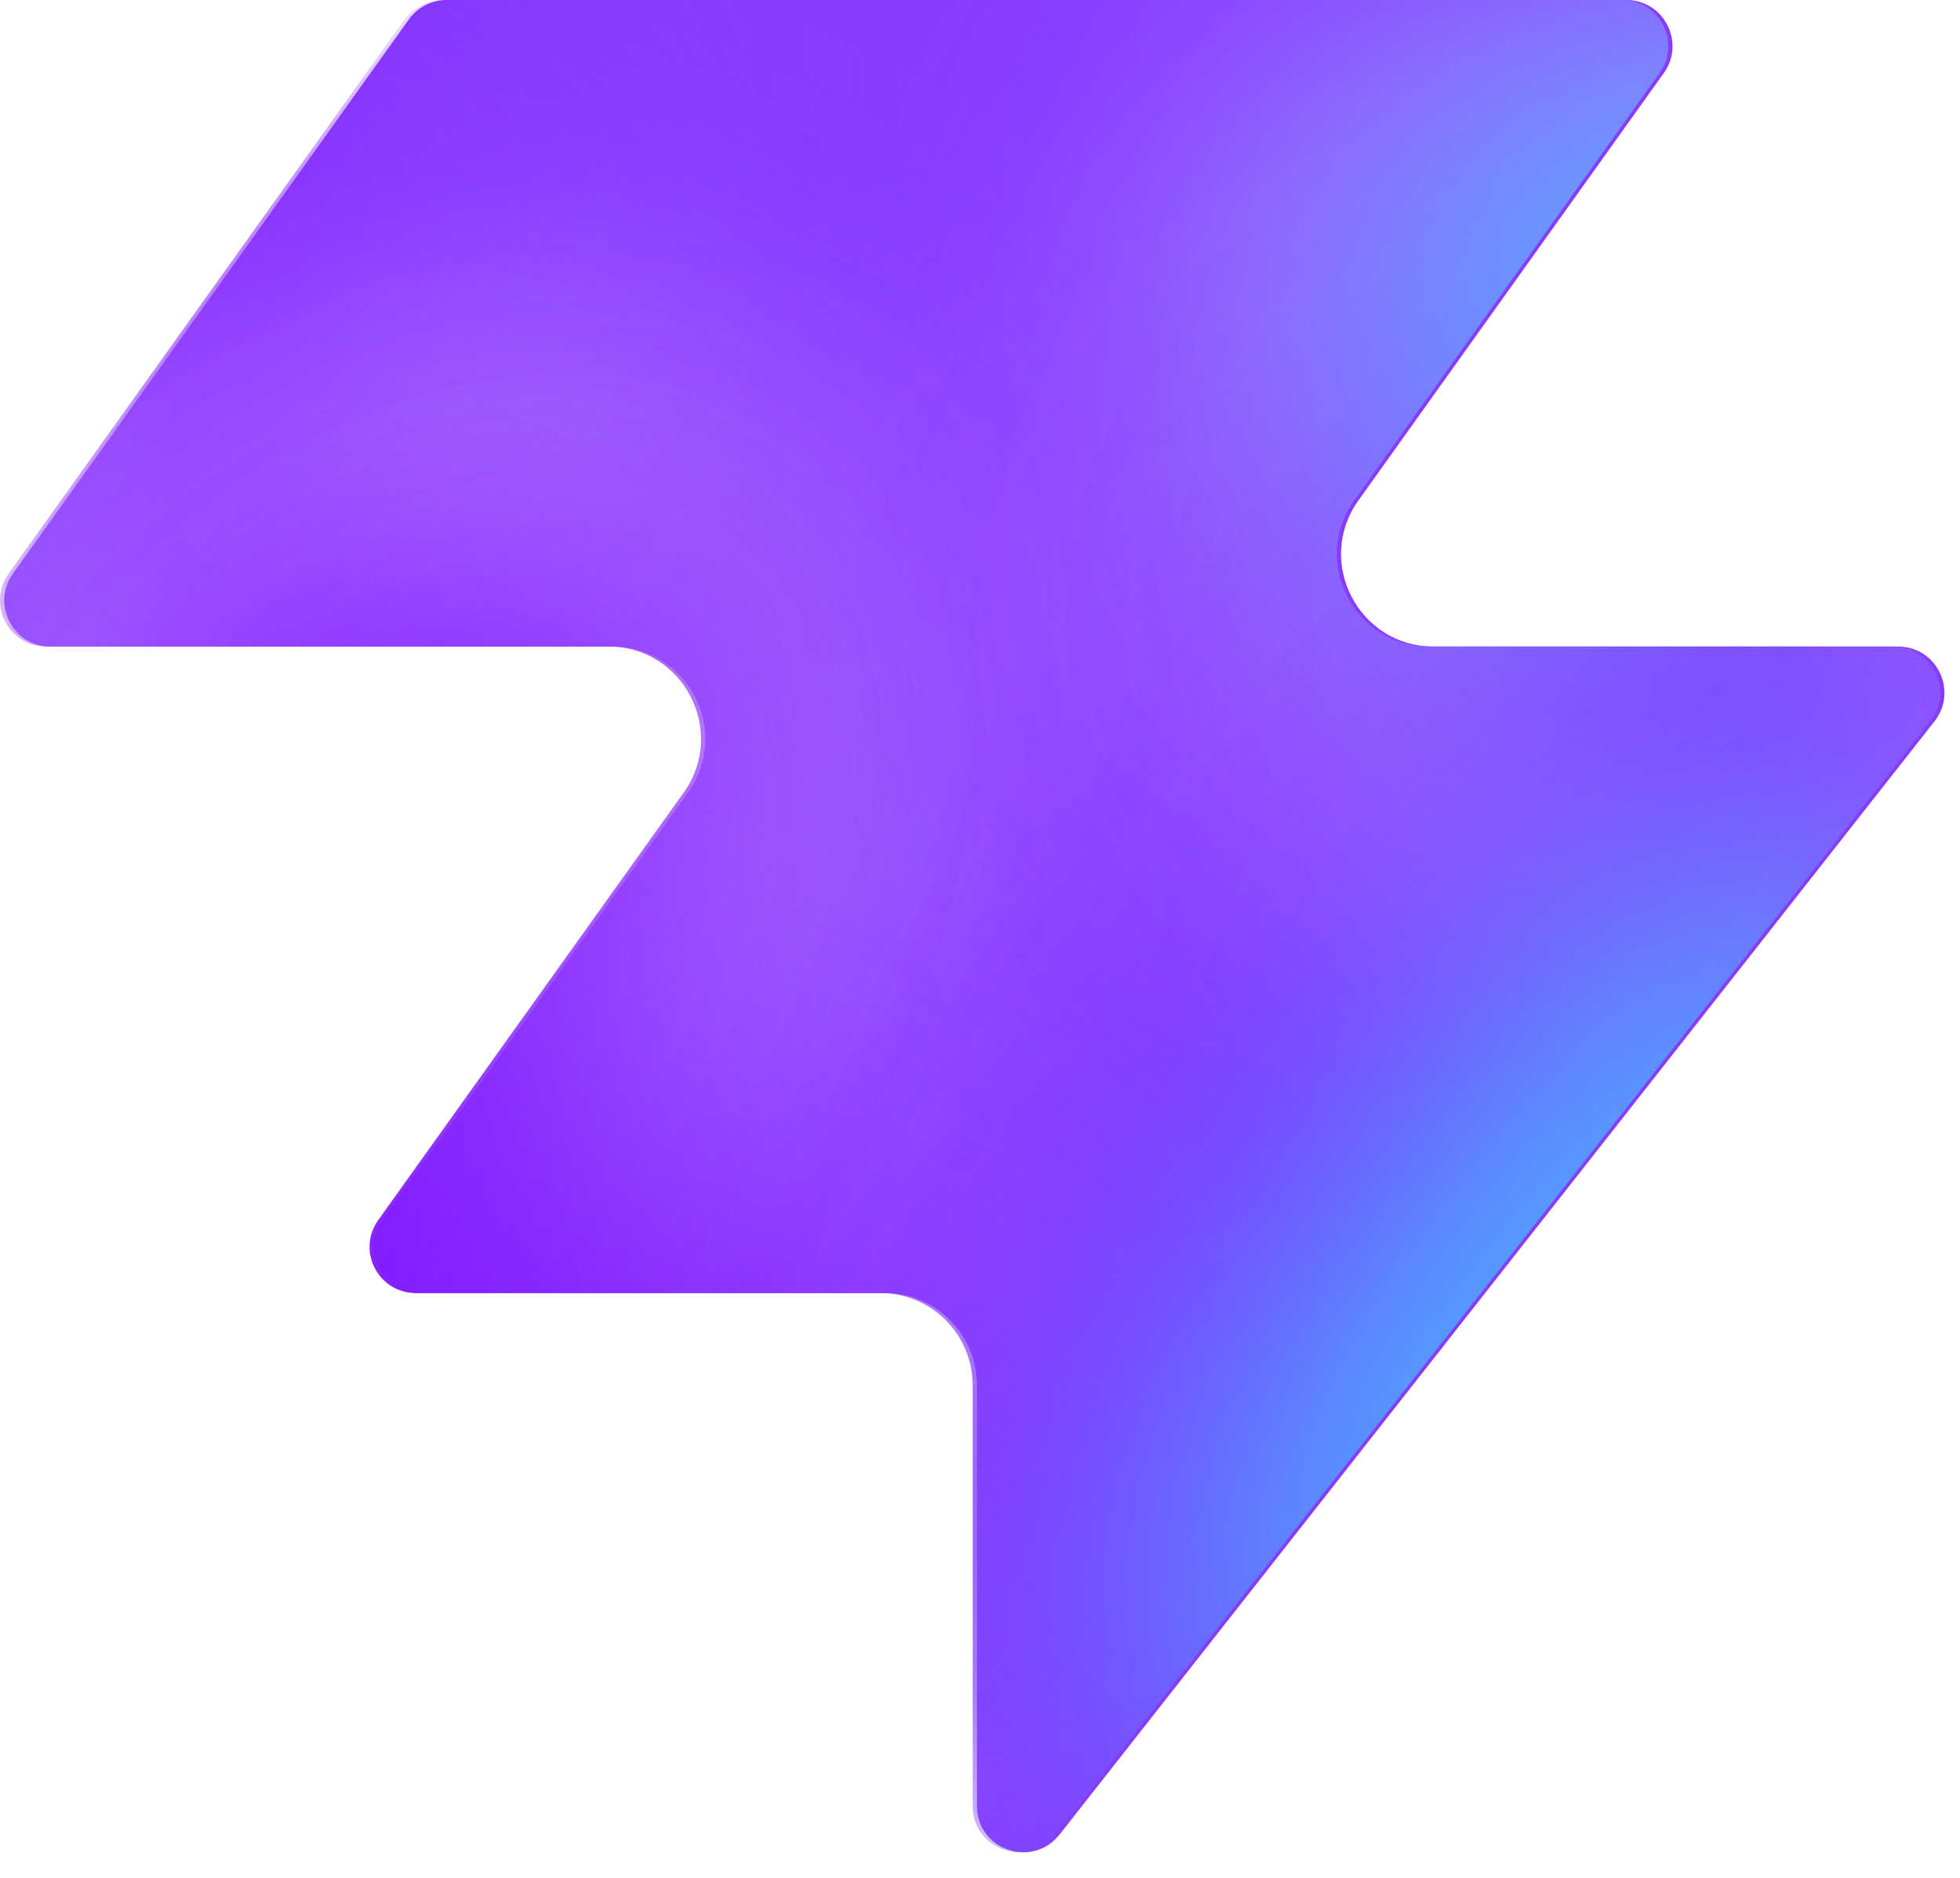
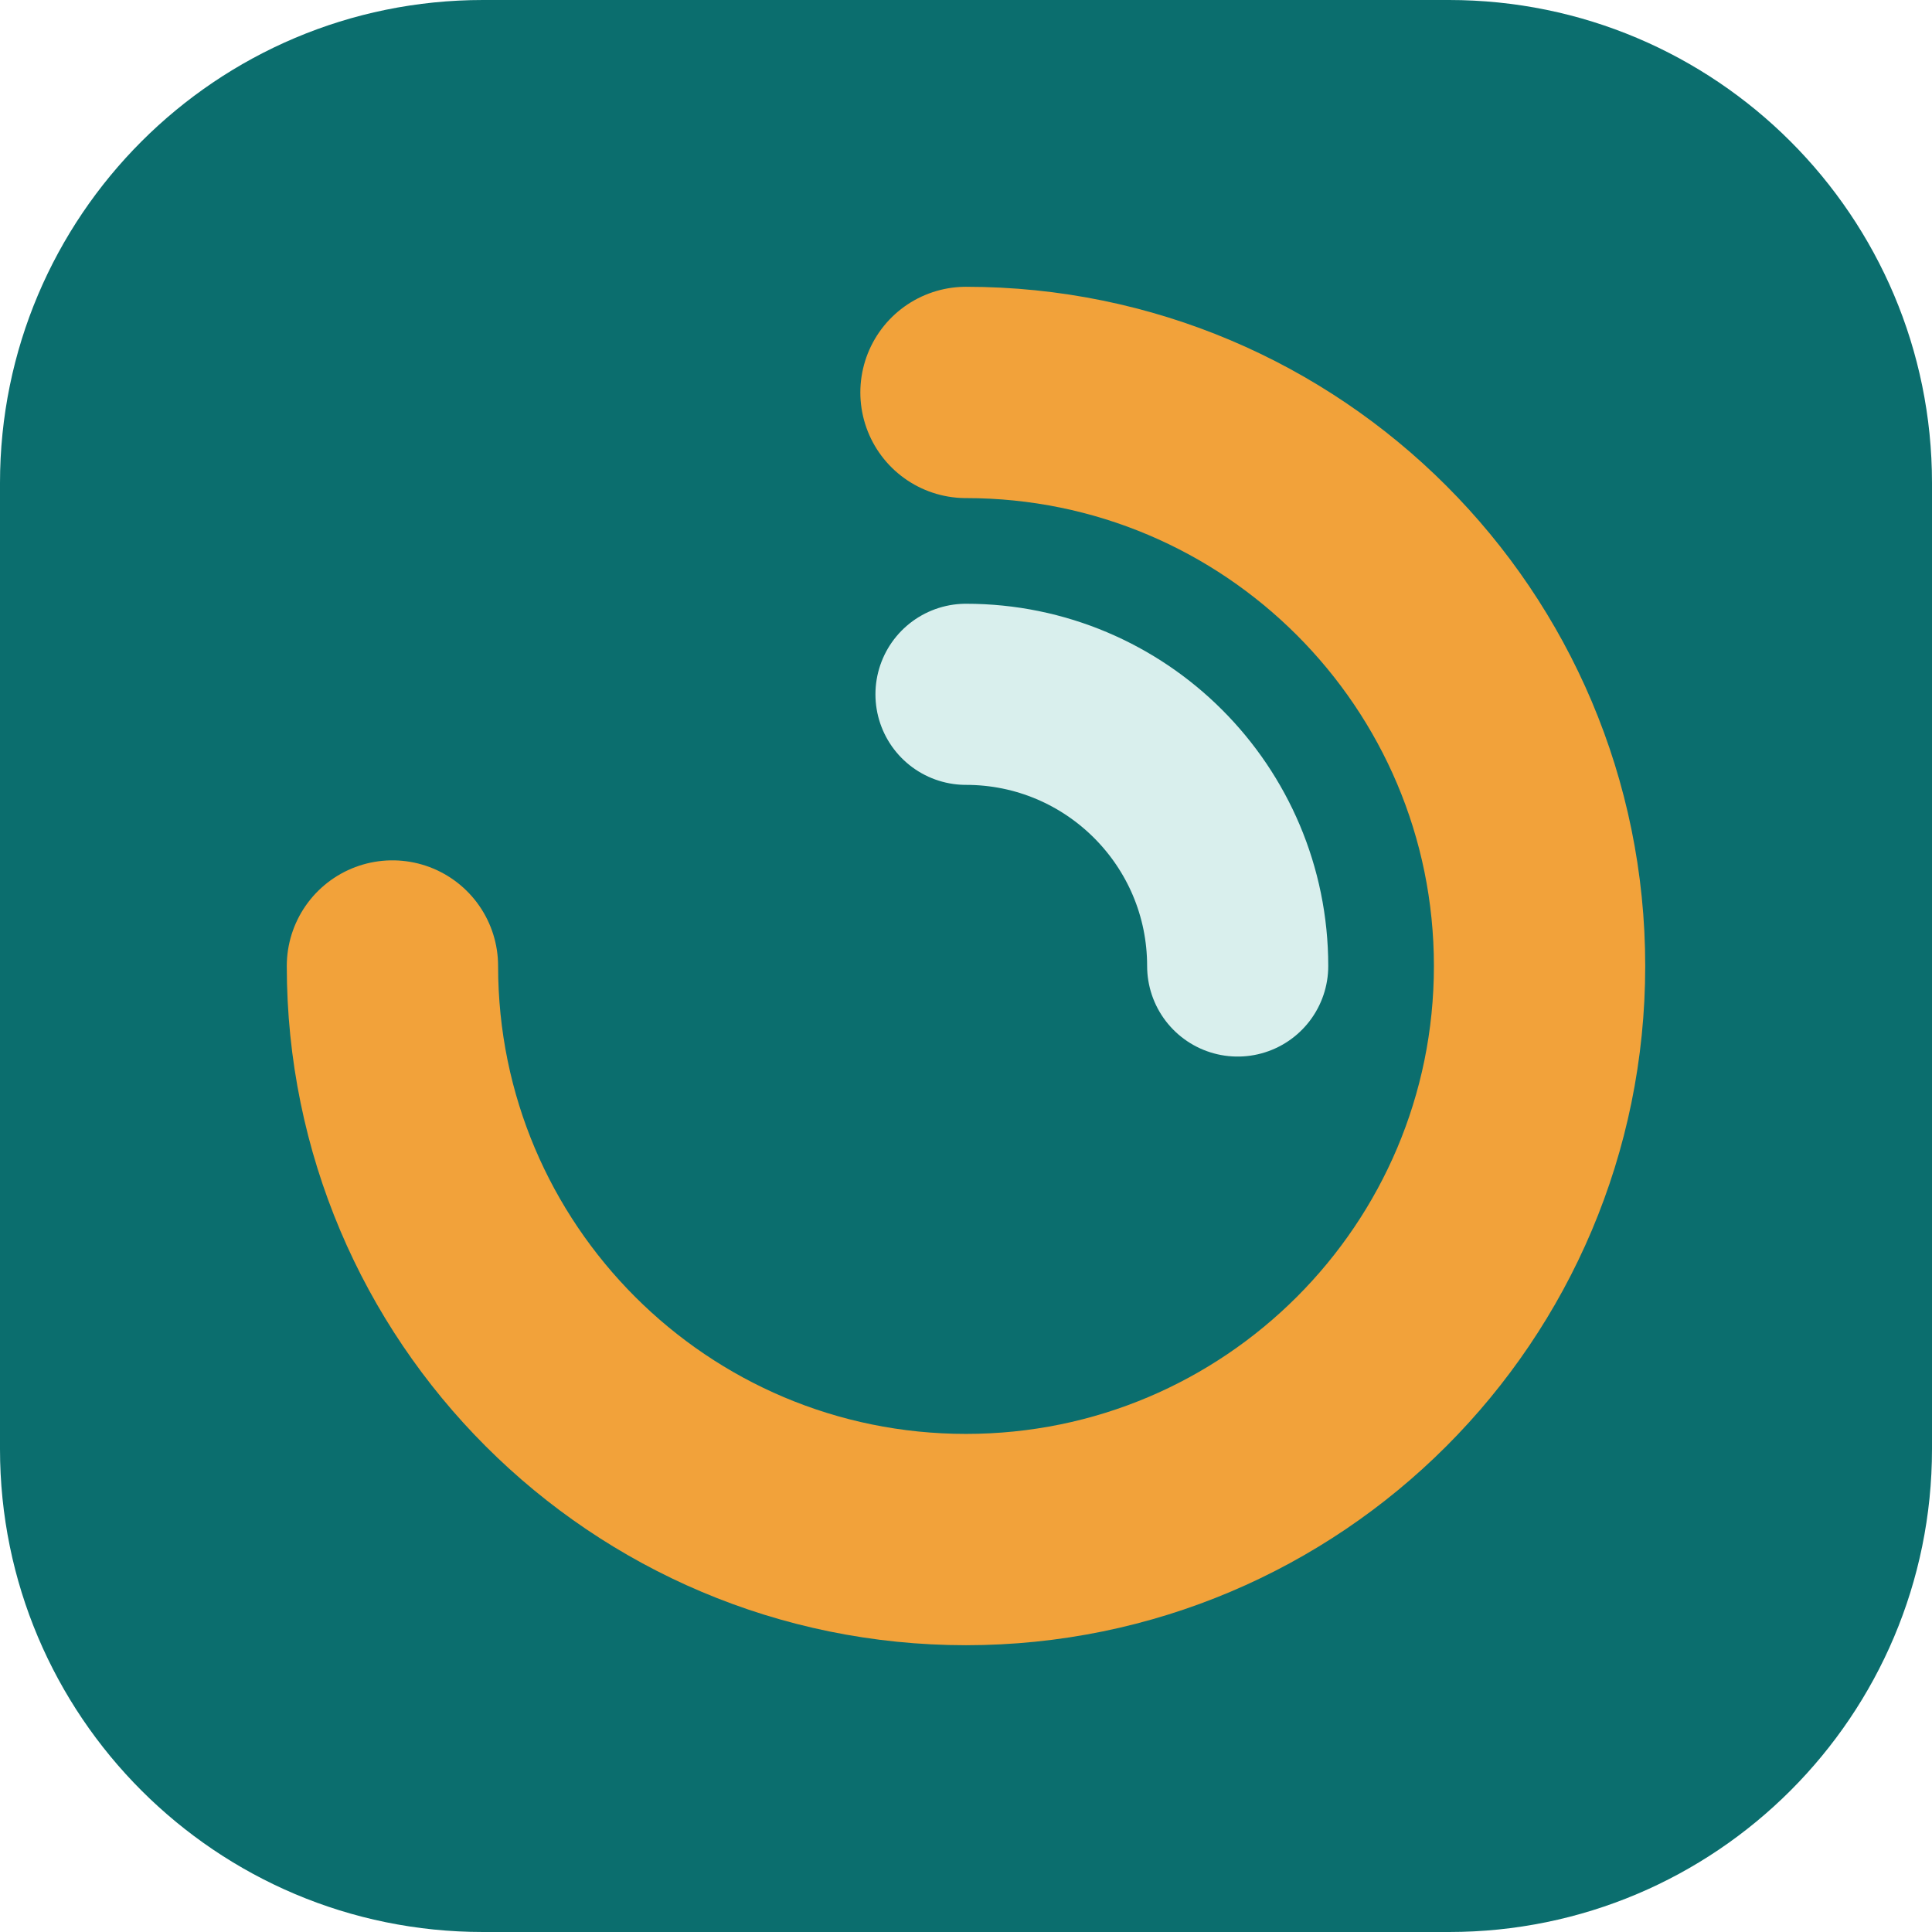
- <svg xmlns="http://www.w3.org/2000/svg" width="48" height="46" fill="none" viewBox="0 0 48 46">
-   <path fill="#863bff" d="M25.946 44.938c-.664.845-2.021.375-2.021-.698V33.937a2.26 2.26 0 0 0-2.262-2.262H10.287c-.92 0-1.456-1.04-.92-1.788l7.48-10.471c1.07-1.497 0-3.578-1.842-3.578H1.237c-.92 0-1.456-1.04-.92-1.788L10.013.474c.214-.297.556-.474.92-.474h28.894c.92 0 1.456 1.04.92 1.788l-7.48 10.471c-1.07 1.498 0 3.579 1.842 3.579h11.377c.943 0 1.473 1.088.89 1.83L25.947 44.94z" style="fill:#863bff;fill:color(display-p3 .525 .23 1);fill-opacity:1" />
-   <mask id="a" width="48" height="46" x="0" y="0" maskUnits="userSpaceOnUse" style="mask-type:alpha">
-     <path fill="#000" d="M25.842 44.938c-.664.844-2.021.375-2.021-.698V33.937a2.26 2.26 0 0 0-2.262-2.262H10.183c-.92 0-1.456-1.04-.92-1.788l7.48-10.471c1.07-1.498 0-3.579-1.842-3.579H1.133c-.92 0-1.456-1.04-.92-1.787L9.91.473c.214-.297.556-.474.92-.474h28.894c.92 0 1.456 1.04.92 1.788l-7.48 10.471c-1.07 1.498 0 3.578 1.842 3.578h11.377c.943 0 1.473 1.088.89 1.832L25.843 44.94z" style="fill:#000;fill-opacity:1" />
-   </mask>
-   <g mask="url(#a)">
-     <g filter="url(#b)">
-       <ellipse cx="5.508" cy="14.704" fill="#ede6ff" rx="5.508" ry="14.704" style="fill:#ede6ff;fill:color(display-p3 .927 .903 1);fill-opacity:1" transform="matrix(.00324 1 1 -.00324 -4.47 31.516)" />
-     </g>
-     <g filter="url(#c)">
-       <ellipse cx="10.399" cy="29.851" fill="#ede6ff" rx="10.399" ry="29.851" style="fill:#ede6ff;fill:color(display-p3 .927 .903 1);fill-opacity:1" transform="matrix(.00324 1 1 -.00324 -39.328 7.883)" />
-     </g>
-     <g filter="url(#d)">
-       <ellipse cx="5.508" cy="30.487" fill="#7e14ff" rx="5.508" ry="30.487" style="fill:#7e14ff;fill:color(display-p3 .492 .077 1);fill-opacity:1" transform="rotate(89.814 -25.913 -14.639)scale(1 -1)" />
-     </g>
-     <g filter="url(#e)">
-       <ellipse cx="5.508" cy="30.599" fill="#7e14ff" rx="5.508" ry="30.599" style="fill:#7e14ff;fill:color(display-p3 .492 .077 1);fill-opacity:1" transform="rotate(89.814 -32.644 -3.334)scale(1 -1)" />
-     </g>
-     <g filter="url(#f)">
-       <ellipse cx="5.508" cy="30.599" fill="#7e14ff" rx="5.508" ry="30.599" style="fill:#7e14ff;fill:color(display-p3 .492 .077 1);fill-opacity:1" transform="matrix(.00324 1 1 -.00324 -34.34 30.47)" />
-     </g>
-     <g filter="url(#g)">
-       <ellipse cx="14.072" cy="22.078" fill="#ede6ff" rx="14.072" ry="22.078" style="fill:#ede6ff;fill:color(display-p3 .927 .903 1);fill-opacity:1" transform="rotate(93.35 24.506 48.493)scale(-1 1)" />
-     </g>
-     <g filter="url(#h)">
-       <ellipse cx="3.47" cy="21.501" fill="#7e14ff" rx="3.47" ry="21.501" style="fill:#7e14ff;fill:color(display-p3 .492 .077 1);fill-opacity:1" transform="rotate(89.009 28.708 47.59)scale(-1 1)" />
-     </g>
-     <g filter="url(#i)">
-       <ellipse cx="3.47" cy="21.501" fill="#7e14ff" rx="3.47" ry="21.501" style="fill:#7e14ff;fill:color(display-p3 .492 .077 1);fill-opacity:1" transform="rotate(89.009 28.708 47.59)scale(-1 1)" />
-     </g>
-     <g filter="url(#j)">
-       <ellipse cx=".387" cy="8.972" fill="#7e14ff" rx="4.407" ry="29.108" style="fill:#7e14ff;fill:color(display-p3 .492 .077 1);fill-opacity:1" transform="rotate(39.51 .387 8.972)" />
-     </g>
-     <g filter="url(#k)">
-       <ellipse cx="47.523" cy="-6.092" fill="#7e14ff" rx="4.407" ry="29.108" style="fill:#7e14ff;fill:color(display-p3 .492 .077 1);fill-opacity:1" transform="rotate(37.892 47.523 -6.092)" />
-     </g>
-     <g filter="url(#l)">
-       <ellipse cx="41.412" cy="6.333" fill="#47bfff" rx="5.971" ry="9.665" style="fill:#47bfff;fill:color(display-p3 .28 .748 1);fill-opacity:1" transform="rotate(37.892 41.412 6.333)" />
-     </g>
-     <g filter="url(#m)">
-       <ellipse cx="-1.879" cy="38.332" fill="#7e14ff" rx="4.407" ry="29.108" style="fill:#7e14ff;fill:color(display-p3 .492 .077 1);fill-opacity:1" transform="rotate(37.892 -1.88 38.332)" />
-     </g>
-     <g filter="url(#n)">
-       <ellipse cx="-1.879" cy="38.332" fill="#7e14ff" rx="4.407" ry="29.108" style="fill:#7e14ff;fill:color(display-p3 .492 .077 1);fill-opacity:1" transform="rotate(37.892 -1.88 38.332)" />
-     </g>
-     <g filter="url(#o)">
-       <ellipse cx="35.651" cy="29.907" fill="#7e14ff" rx="4.407" ry="29.108" style="fill:#7e14ff;fill:color(display-p3 .492 .077 1);fill-opacity:1" transform="rotate(37.892 35.651 29.907)" />
-     </g>
-     <g filter="url(#p)">
-       <ellipse cx="38.418" cy="32.4" fill="#47bfff" rx="5.971" ry="15.297" style="fill:#47bfff;fill:color(display-p3 .28 .748 1);fill-opacity:1" transform="rotate(37.892 38.418 32.4)" />
-     </g>
-   </g>
-   <defs>
-     <filter id="b" width="60.045" height="41.654" x="-19.77" y="16.149" color-interpolation-filters="sRGB" filterUnits="userSpaceOnUse">
-       <feFlood flood-opacity="0" result="BackgroundImageFix" />
-       <feBlend in="SourceGraphic" in2="BackgroundImageFix" result="shape" />
-       <feGaussianBlur result="effect1_foregroundBlur_2002_17158" stdDeviation="7.659" />
-     </filter>
-     <filter id="c" width="90.34" height="51.437" x="-54.613" y="-7.533" color-interpolation-filters="sRGB" filterUnits="userSpaceOnUse">
-       <feFlood flood-opacity="0" result="BackgroundImageFix" />
-       <feBlend in="SourceGraphic" in2="BackgroundImageFix" result="shape" />
-       <feGaussianBlur result="effect1_foregroundBlur_2002_17158" stdDeviation="7.659" />
-     </filter>
-     <filter id="d" width="79.355" height="29.4" x="-49.64" y="2.03" color-interpolation-filters="sRGB" filterUnits="userSpaceOnUse">
-       <feFlood flood-opacity="0" result="BackgroundImageFix" />
-       <feBlend in="SourceGraphic" in2="BackgroundImageFix" result="shape" />
-       <feGaussianBlur result="effect1_foregroundBlur_2002_17158" stdDeviation="4.596" />
-     </filter>
-     <filter id="e" width="79.579" height="29.4" x="-45.045" y="20.029" color-interpolation-filters="sRGB" filterUnits="userSpaceOnUse">
-       <feFlood flood-opacity="0" result="BackgroundImageFix" />
-       <feBlend in="SourceGraphic" in2="BackgroundImageFix" result="shape" />
-       <feGaussianBlur result="effect1_foregroundBlur_2002_17158" stdDeviation="4.596" />
-     </filter>
-     <filter id="f" width="79.579" height="29.4" x="-43.513" y="21.178" color-interpolation-filters="sRGB" filterUnits="userSpaceOnUse">
-       <feFlood flood-opacity="0" result="BackgroundImageFix" />
-       <feBlend in="SourceGraphic" in2="BackgroundImageFix" result="shape" />
-       <feGaussianBlur result="effect1_foregroundBlur_2002_17158" stdDeviation="4.596" />
-     </filter>
-     <filter id="g" width="74.749" height="58.852" x="15.756" y="-17.901" color-interpolation-filters="sRGB" filterUnits="userSpaceOnUse">
-       <feFlood flood-opacity="0" result="BackgroundImageFix" />
-       <feBlend in="SourceGraphic" in2="BackgroundImageFix" result="shape" />
-       <feGaussianBlur result="effect1_foregroundBlur_2002_17158" stdDeviation="7.659" />
-     </filter>
-     <filter id="h" width="61.377" height="25.362" x="23.548" y="2.284" color-interpolation-filters="sRGB" filterUnits="userSpaceOnUse">
-       <feFlood flood-opacity="0" result="BackgroundImageFix" />
-       <feBlend in="SourceGraphic" in2="BackgroundImageFix" result="shape" />
-       <feGaussianBlur result="effect1_foregroundBlur_2002_17158" stdDeviation="4.596" />
-     </filter>
-     <filter id="i" width="61.377" height="25.362" x="23.548" y="2.284" color-interpolation-filters="sRGB" filterUnits="userSpaceOnUse">
-       <feFlood flood-opacity="0" result="BackgroundImageFix" />
-       <feBlend in="SourceGraphic" in2="BackgroundImageFix" result="shape" />
-       <feGaussianBlur result="effect1_foregroundBlur_2002_17158" stdDeviation="4.596" />
-     </filter>
-     <filter id="j" width="56.045" height="63.649" x="-27.636" y="-22.853" color-interpolation-filters="sRGB" filterUnits="userSpaceOnUse">
-       <feFlood flood-opacity="0" result="BackgroundImageFix" />
-       <feBlend in="SourceGraphic" in2="BackgroundImageFix" result="shape" />
-       <feGaussianBlur result="effect1_foregroundBlur_2002_17158" stdDeviation="4.596" />
-     </filter>
-     <filter id="k" width="54.814" height="64.646" x="20.116" y="-38.415" color-interpolation-filters="sRGB" filterUnits="userSpaceOnUse">
-       <feFlood flood-opacity="0" result="BackgroundImageFix" />
-       <feBlend in="SourceGraphic" in2="BackgroundImageFix" result="shape" />
-       <feGaussianBlur result="effect1_foregroundBlur_2002_17158" stdDeviation="4.596" />
-     </filter>
-     <filter id="l" width="33.541" height="35.313" x="24.641" y="-11.323" color-interpolation-filters="sRGB" filterUnits="userSpaceOnUse">
-       <feFlood flood-opacity="0" result="BackgroundImageFix" />
-       <feBlend in="SourceGraphic" in2="BackgroundImageFix" result="shape" />
-       <feGaussianBlur result="effect1_foregroundBlur_2002_17158" stdDeviation="4.596" />
-     </filter>
-     <filter id="m" width="54.814" height="64.646" x="-29.286" y="6.009" color-interpolation-filters="sRGB" filterUnits="userSpaceOnUse">
-       <feFlood flood-opacity="0" result="BackgroundImageFix" />
-       <feBlend in="SourceGraphic" in2="BackgroundImageFix" result="shape" />
-       <feGaussianBlur result="effect1_foregroundBlur_2002_17158" stdDeviation="4.596" />
-     </filter>
-     <filter id="n" width="54.814" height="64.646" x="-29.286" y="6.009" color-interpolation-filters="sRGB" filterUnits="userSpaceOnUse">
-       <feFlood flood-opacity="0" result="BackgroundImageFix" />
-       <feBlend in="SourceGraphic" in2="BackgroundImageFix" result="shape" />
-       <feGaussianBlur result="effect1_foregroundBlur_2002_17158" stdDeviation="4.596" />
-     </filter>
-     <filter id="o" width="54.814" height="64.646" x="8.244" y="-2.416" color-interpolation-filters="sRGB" filterUnits="userSpaceOnUse">
-       <feFlood flood-opacity="0" result="BackgroundImageFix" />
-       <feBlend in="SourceGraphic" in2="BackgroundImageFix" result="shape" />
-       <feGaussianBlur result="effect1_foregroundBlur_2002_17158" stdDeviation="4.596" />
-     </filter>
-     <filter id="p" width="39.409" height="43.623" x="18.713" y="10.588" color-interpolation-filters="sRGB" filterUnits="userSpaceOnUse">
-       <feFlood flood-opacity="0" result="BackgroundImageFix" />
-       <feBlend in="SourceGraphic" in2="BackgroundImageFix" result="shape" />
-       <feGaussianBlur result="effect1_foregroundBlur_2002_17158" stdDeviation="4.596" />
-     </filter>
-   </defs>
+ <svg xmlns="http://www.w3.org/2000/svg" viewBox="0 0 32 32">
+   <rect width="32" height="32" rx="8" fill="#0b6e6e" />
+   <path d="M16 6.5a9.5 9.5 0 1 1-9.5 9.5" fill="none" stroke="#f2a23a" stroke-width="3.5" stroke-linecap="round" />
+   <path d="M16 11.5a4.5 4.5 0 0 1 4.5 4.5" fill="none" stroke="#d9efed" stroke-width="3" stroke-linecap="round" />
</svg>
